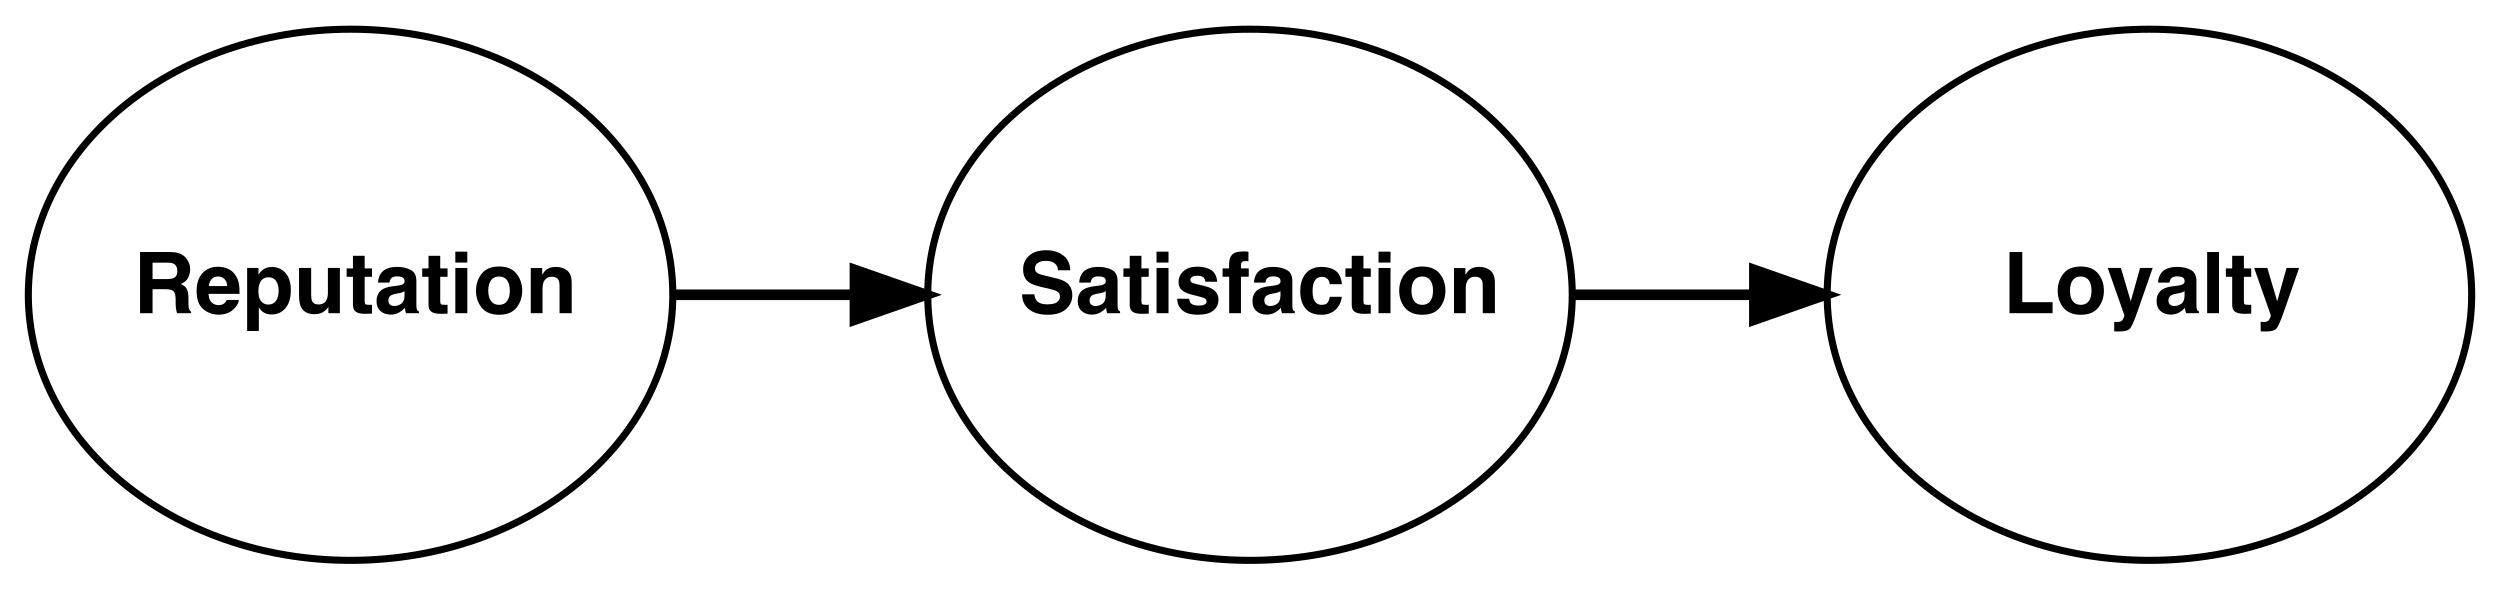
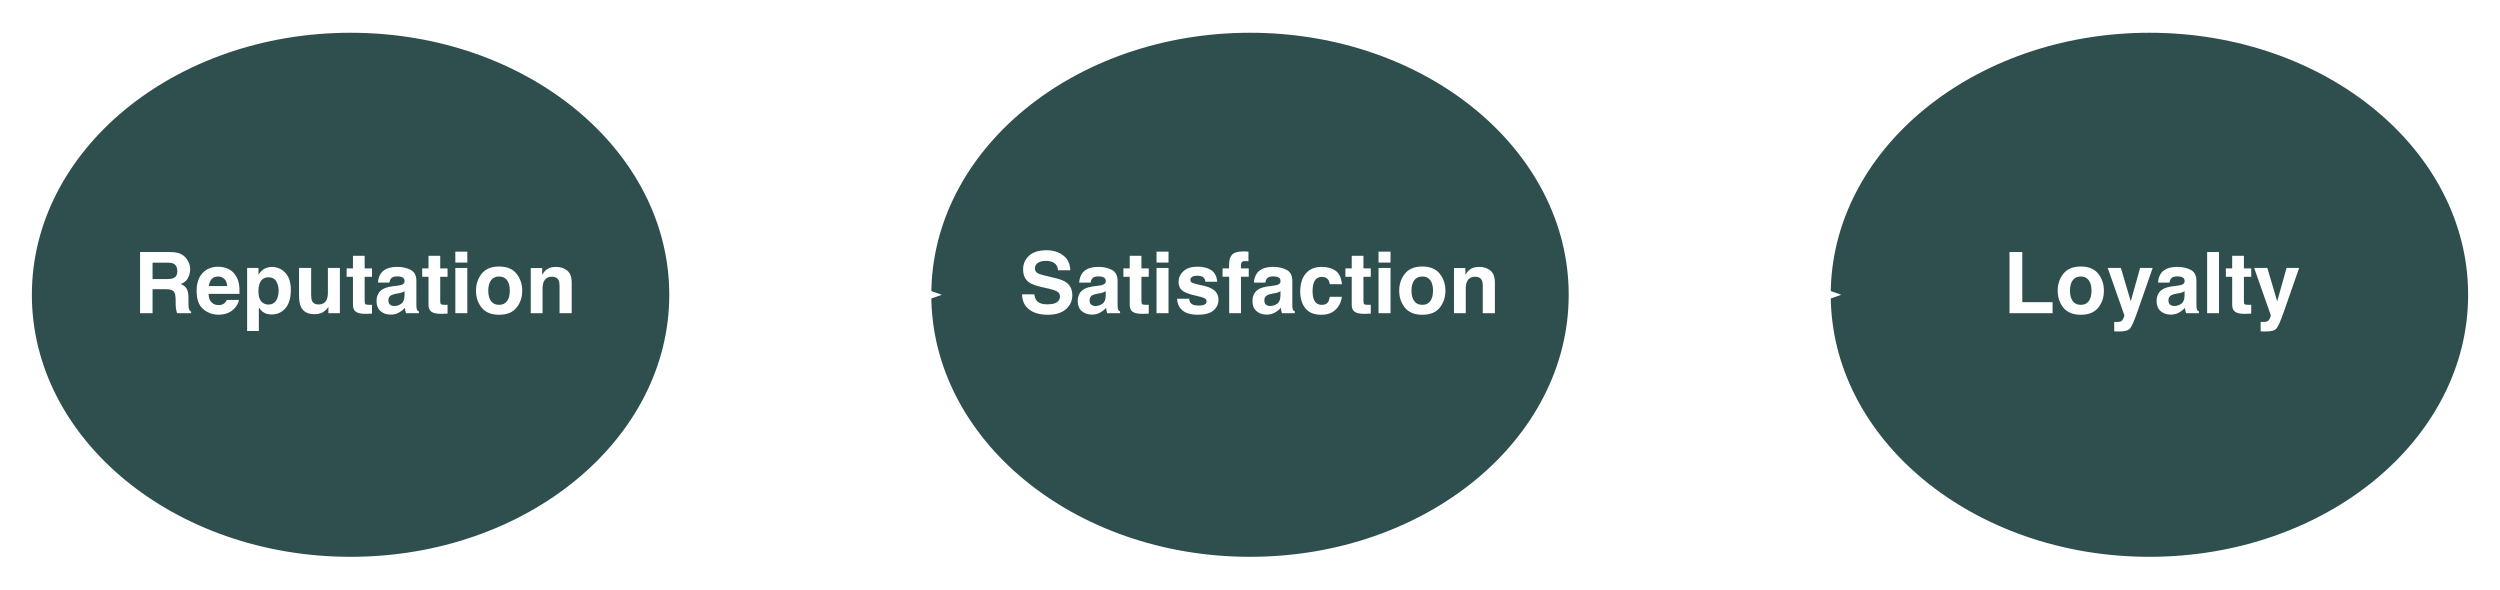
<svg xmlns="http://www.w3.org/2000/svg" xmlns:xlink="http://www.w3.org/1999/xlink" width="441pt" height="104pt" viewBox="0 0 441 104" version="1.1">
  <defs>
    <g>
      <symbol overflow="visible" id="glyph0-0">
        <path style="stroke:none;" d="M 1.129 0 L 1.129 -10.789 L 9.816 -10.789 L 9.816 0 Z M 8.469 -1.348 L 8.469 -9.441 L 2.473 -9.441 L 2.473 -1.348 Z M 8.469 -1.348 " />
      </symbol>
      <symbol overflow="visible" id="glyph0-1">
        <path style="stroke:none;" d="M 3.395 -8.914 L 3.395 -6.016 L 5.949 -6.016 C 6.457 -6.016 6.84 -6.074 7.094 -6.191 C 7.543 -6.398 7.766 -6.801 7.766 -7.406 C 7.766 -8.062 7.551 -8.5 7.113 -8.727 C 6.871 -8.852 6.504 -8.914 6.016 -8.914 Z M 6.484 -10.789 C 7.242 -10.773 7.824 -10.684 8.23 -10.512 C 8.637 -10.34 8.984 -10.09 9.266 -9.758 C 9.5 -9.484 9.688 -9.18 9.824 -8.852 C 9.961 -8.52 10.027 -8.141 10.027 -7.715 C 10.027 -7.203 9.898 -6.699 9.641 -6.203 C 9.383 -5.707 8.953 -5.359 8.359 -5.152 C 8.855 -4.953 9.211 -4.668 9.418 -4.301 C 9.625 -3.934 9.727 -3.371 9.727 -2.613 L 9.727 -1.887 C 9.727 -1.395 9.746 -1.062 9.785 -0.887 C 9.844 -0.609 9.98 -0.402 10.195 -0.27 L 10.195 0 L 7.715 0 C 7.648 -0.238 7.598 -0.434 7.57 -0.578 C 7.512 -0.879 7.48 -1.191 7.473 -1.508 L 7.461 -2.512 C 7.449 -3.199 7.324 -3.656 7.082 -3.887 C 6.84 -4.117 6.387 -4.23 5.723 -4.23 L 3.395 -4.23 L 3.395 0 L 1.191 0 L 1.191 -10.789 Z M 6.484 -10.789 " />
      </symbol>
      <symbol overflow="visible" id="glyph0-2">
        <path style="stroke:none;" d="M 4.121 -6.473 C 3.637 -6.473 3.262 -6.32 2.996 -6.016 C 2.73 -5.715 2.562 -5.305 2.496 -4.789 L 5.738 -4.789 C 5.703 -5.34 5.539 -5.758 5.238 -6.043 C 4.938 -6.328 4.566 -6.473 4.121 -6.473 Z M 4.121 -8.191 C 4.785 -8.191 5.383 -8.066 5.914 -7.816 C 6.445 -7.57 6.887 -7.176 7.23 -6.641 C 7.543 -6.168 7.746 -5.617 7.84 -4.992 C 7.895 -4.625 7.914 -4.098 7.906 -3.41 L 2.445 -3.41 C 2.473 -2.609 2.727 -2.051 3.199 -1.727 C 3.488 -1.527 3.832 -1.426 4.238 -1.426 C 4.668 -1.426 5.016 -1.551 5.285 -1.793 C 5.43 -1.926 5.562 -2.109 5.672 -2.344 L 7.805 -2.344 C 7.75 -1.871 7.504 -1.387 7.062 -0.898 C 6.379 -0.125 5.426 0.262 4.195 0.262 C 3.18 0.262 2.285 -0.062 1.508 -0.719 C 0.73 -1.371 0.344 -2.434 0.344 -3.91 C 0.344 -5.289 0.695 -6.348 1.395 -7.086 C 2.094 -7.824 3.004 -8.191 4.121 -8.191 Z M 4.121 -8.191 " />
      </symbol>
      <symbol overflow="visible" id="glyph0-3">
        <path style="stroke:none;" d="M 6.473 -3.988 C 6.473 -4.605 6.332 -5.148 6.051 -5.621 C 5.77 -6.094 5.312 -6.332 4.684 -6.332 C 3.93 -6.332 3.41 -5.973 3.125 -5.254 C 2.98 -4.875 2.906 -4.391 2.906 -3.805 C 2.906 -2.879 3.152 -2.227 3.645 -1.852 C 3.938 -1.633 4.285 -1.523 4.684 -1.523 C 5.266 -1.523 5.707 -1.746 6.012 -2.195 C 6.316 -2.645 6.473 -3.242 6.473 -3.988 Z M 5.285 -8.156 C 6.219 -8.156 7.008 -7.809 7.652 -7.121 C 8.301 -6.434 8.621 -5.426 8.621 -4.094 C 8.621 -2.688 8.309 -1.617 7.676 -0.879 C 7.043 -0.141 6.23 0.227 5.234 0.227 C 4.598 0.227 4.074 0.066 3.652 -0.25 C 3.422 -0.426 3.199 -0.68 2.98 -1.016 L 2.98 3.141 L 0.914 3.141 L 0.914 -7.98 L 2.914 -7.98 L 2.914 -6.801 C 3.137 -7.148 3.375 -7.422 3.629 -7.621 C 4.094 -7.977 4.645 -8.156 5.285 -8.156 Z M 5.285 -8.156 " />
      </symbol>
      <symbol overflow="visible" id="glyph0-4">
        <path style="stroke:none;" d="M 3.051 -7.98 L 3.051 -3.168 C 3.051 -2.715 3.105 -2.375 3.215 -2.145 C 3.402 -1.738 3.777 -1.539 4.332 -1.539 C 5.047 -1.539 5.535 -1.824 5.797 -2.402 C 5.934 -2.715 6.004 -3.125 6.004 -3.637 L 6.004 -7.98 L 8.117 -7.98 L 8.117 0 L 6.09 0 L 6.09 -1.129 C 6.07 -1.102 6.023 -1.031 5.945 -0.906 C 5.867 -0.785 5.773 -0.68 5.664 -0.586 C 5.34 -0.293 5.023 -0.094 4.719 0.016 C 4.414 0.121 4.055 0.176 3.645 0.176 C 2.465 0.176 1.668 -0.25 1.258 -1.098 C 1.027 -1.566 0.914 -2.258 0.914 -3.168 L 0.914 -7.98 Z M 3.051 -7.98 " />
      </symbol>
      <symbol overflow="visible" id="glyph0-5">
        <path style="stroke:none;" d="M 0.152 -6.418 L 0.152 -7.906 L 1.266 -7.906 L 1.266 -10.129 L 3.332 -10.129 L 3.332 -7.906 L 4.625 -7.906 L 4.625 -6.418 L 3.332 -6.418 L 3.332 -2.203 C 3.332 -1.875 3.371 -1.672 3.453 -1.594 C 3.539 -1.512 3.793 -1.473 4.215 -1.473 C 4.277 -1.473 4.348 -1.473 4.418 -1.477 C 4.488 -1.477 4.559 -1.48 4.625 -1.484 L 4.625 0.074 L 3.637 0.109 C 2.652 0.145 1.98 -0.027 1.617 -0.402 C 1.383 -0.641 1.266 -1.012 1.266 -1.508 L 1.266 -6.418 Z M 0.152 -6.418 " />
      </symbol>
      <symbol overflow="visible" id="glyph0-6">
        <path style="stroke:none;" d="M 5.371 -3.879 C 5.242 -3.797 5.109 -3.73 4.973 -3.68 C 4.84 -3.629 4.656 -3.578 4.422 -3.535 L 3.953 -3.449 C 3.516 -3.371 3.199 -3.273 3.008 -3.164 C 2.688 -2.973 2.523 -2.676 2.523 -2.277 C 2.523 -1.922 2.625 -1.664 2.82 -1.504 C 3.02 -1.344 3.262 -1.266 3.543 -1.266 C 3.992 -1.266 4.406 -1.398 4.785 -1.66 C 5.164 -1.926 5.359 -2.406 5.371 -3.105 Z M 4.105 -4.852 C 4.492 -4.902 4.77 -4.965 4.934 -5.035 C 5.23 -5.164 5.379 -5.359 5.379 -5.629 C 5.379 -5.957 5.266 -6.184 5.039 -6.305 C 4.812 -6.43 4.48 -6.492 4.039 -6.492 C 3.547 -6.492 3.199 -6.371 2.992 -6.125 C 2.848 -5.945 2.75 -5.703 2.699 -5.395 L 0.688 -5.395 C 0.73 -6.094 0.926 -6.664 1.273 -7.113 C 1.824 -7.816 2.773 -8.168 4.113 -8.168 C 4.988 -8.168 5.762 -7.996 6.441 -7.648 C 7.121 -7.301 7.461 -6.648 7.461 -5.688 L 7.461 -2.027 C 7.461 -1.773 7.465 -1.465 7.473 -1.105 C 7.488 -0.832 7.531 -0.648 7.598 -0.551 C 7.668 -0.453 7.77 -0.371 7.906 -0.309 L 7.906 0 L 5.637 0 C 5.574 -0.16 5.527 -0.312 5.504 -0.453 C 5.48 -0.594 5.461 -0.758 5.445 -0.938 C 5.156 -0.625 4.828 -0.359 4.449 -0.141 C 4 0.117 3.492 0.25 2.93 0.25 C 2.207 0.25 1.609 0.043 1.137 -0.371 C 0.668 -0.781 0.434 -1.367 0.434 -2.121 C 0.434 -3.102 0.809 -3.812 1.566 -4.254 C 1.98 -4.492 2.59 -4.664 3.395 -4.766 Z M 4.105 -4.852 " />
      </symbol>
      <symbol overflow="visible" id="glyph0-7">
        <path style="stroke:none;" d="M 3.117 -8.93 L 1.004 -8.93 L 1.004 -10.855 L 3.117 -10.855 Z M 1.004 -7.98 L 3.117 -7.98 L 3.117 0 L 1.004 0 Z M 1.004 -7.98 " />
      </symbol>
      <symbol overflow="visible" id="glyph0-8">
        <path style="stroke:none;" d="M 4.555 -1.473 C 5.164 -1.473 5.633 -1.688 5.957 -2.121 C 6.285 -2.555 6.449 -3.176 6.449 -3.977 C 6.449 -4.777 6.285 -5.391 5.957 -5.824 C 5.633 -6.254 5.164 -6.473 4.555 -6.473 C 3.945 -6.473 3.473 -6.254 3.145 -5.824 C 2.816 -5.391 2.648 -4.773 2.648 -3.977 C 2.648 -3.176 2.816 -2.559 3.145 -2.121 C 3.473 -1.688 3.941 -1.473 4.555 -1.473 Z M 8.637 -3.977 C 8.637 -2.805 8.301 -1.801 7.629 -0.969 C 6.953 -0.137 5.93 0.277 4.559 0.277 C 3.188 0.277 2.168 -0.137 1.492 -0.969 C 0.82 -1.801 0.484 -2.805 0.484 -3.977 C 0.484 -5.129 0.82 -6.125 1.492 -6.969 C 2.168 -7.812 3.188 -8.234 4.559 -8.234 C 5.93 -8.234 6.953 -7.812 7.629 -6.969 C 8.301 -6.125 8.637 -5.125 8.637 -3.977 Z M 8.637 -3.977 " />
      </symbol>
      <symbol overflow="visible" id="glyph0-9">
        <path style="stroke:none;" d="M 5.395 -8.168 C 6.219 -8.168 6.895 -7.953 7.418 -7.52 C 7.941 -7.09 8.207 -6.375 8.207 -5.371 L 8.207 0 L 6.066 0 L 6.066 -4.852 C 6.066 -5.273 6.012 -5.594 5.898 -5.82 C 5.695 -6.23 5.305 -6.434 4.73 -6.434 C 4.023 -6.434 3.535 -6.133 3.273 -5.535 C 3.137 -5.219 3.066 -4.812 3.066 -4.32 L 3.066 0 L 0.988 0 L 0.988 -7.965 L 3 -7.965 L 3 -6.801 C 3.27 -7.211 3.523 -7.504 3.762 -7.688 C 4.191 -8.008 4.734 -8.168 5.395 -8.168 Z M 5.395 -8.168 " />
      </symbol>
      <symbol overflow="visible" id="glyph0-10">
        <path style="stroke:none;" d="M 2.773 -3.332 C 2.844 -2.84 2.977 -2.469 3.176 -2.227 C 3.543 -1.781 4.168 -1.559 5.059 -1.559 C 5.59 -1.559 6.023 -1.617 6.355 -1.734 C 6.984 -1.961 7.297 -2.375 7.297 -2.988 C 7.297 -3.344 7.141 -3.617 6.828 -3.812 C 6.516 -4.004 6.027 -4.172 5.359 -4.32 L 4.215 -4.574 C 3.094 -4.828 2.316 -5.105 1.887 -5.402 C 1.16 -5.898 0.797 -6.68 0.797 -7.738 C 0.797 -8.703 1.148 -9.508 1.852 -10.145 C 2.555 -10.785 3.586 -11.105 4.949 -11.105 C 6.086 -11.105 7.055 -10.805 7.859 -10.199 C 8.66 -9.598 9.082 -8.723 9.121 -7.574 L 6.953 -7.574 C 6.914 -8.223 6.633 -8.688 6.105 -8.961 C 5.754 -9.141 5.316 -9.23 4.793 -9.23 C 4.215 -9.23 3.75 -9.113 3.402 -8.879 C 3.059 -8.645 2.883 -8.316 2.883 -7.898 C 2.883 -7.512 3.055 -7.227 3.395 -7.035 C 3.617 -6.906 4.086 -6.758 4.801 -6.59 L 6.66 -6.141 C 7.477 -5.945 8.09 -5.684 8.504 -5.359 C 9.148 -4.852 9.473 -4.117 9.473 -3.156 C 9.473 -2.168 9.094 -1.352 8.34 -0.699 C 7.586 -0.047 6.523 0.277 5.145 0.277 C 3.738 0.277 2.637 -0.043 1.828 -0.684 C 1.023 -1.324 0.621 -2.207 0.621 -3.332 Z M 2.773 -3.332 " />
      </symbol>
      <symbol overflow="visible" id="glyph0-11">
        <path style="stroke:none;" d="M 2.598 -2.547 C 2.641 -2.176 2.738 -1.914 2.883 -1.758 C 3.141 -1.48 3.621 -1.34 4.32 -1.34 C 4.73 -1.34 5.055 -1.402 5.297 -1.523 C 5.539 -1.645 5.66 -1.828 5.66 -2.07 C 5.66 -2.305 5.562 -2.484 5.367 -2.605 C 5.172 -2.727 4.445 -2.938 3.191 -3.234 C 2.289 -3.461 1.652 -3.742 1.281 -4.078 C 0.91 -4.41 0.727 -4.887 0.727 -5.512 C 0.727 -6.25 1.016 -6.883 1.594 -7.41 C 2.172 -7.941 2.984 -8.207 4.035 -8.207 C 5.031 -8.207 5.84 -8.008 6.469 -7.609 C 7.094 -7.211 7.453 -6.523 7.547 -5.547 L 5.461 -5.547 C 5.43 -5.816 5.355 -6.027 5.234 -6.184 C 5.004 -6.469 4.613 -6.609 4.062 -6.609 C 3.609 -6.609 3.285 -6.539 3.094 -6.398 C 2.898 -6.258 2.805 -6.09 2.805 -5.898 C 2.805 -5.66 2.906 -5.488 3.109 -5.379 C 3.316 -5.266 4.039 -5.074 5.285 -4.801 C 6.113 -4.605 6.738 -4.312 7.152 -3.918 C 7.562 -3.516 7.766 -3.016 7.766 -2.414 C 7.766 -1.625 7.473 -0.98 6.883 -0.48 C 6.297 0.02 5.387 0.27 4.156 0.27 C 2.902 0.27 1.977 0.008 1.379 -0.523 C 0.781 -1.055 0.484 -1.727 0.484 -2.547 Z M 2.598 -2.547 " />
      </symbol>
      <symbol overflow="visible" id="glyph0-12">
        <path style="stroke:none;" d="M 3.918 -10.898 C 4.047 -10.898 4.168 -10.895 4.273 -10.887 C 4.383 -10.879 4.527 -10.871 4.715 -10.855 L 4.715 -9.156 C 4.598 -9.172 4.402 -9.184 4.125 -9.191 C 3.848 -9.199 3.66 -9.137 3.555 -9.008 C 3.449 -8.879 3.395 -8.734 3.395 -8.578 C 3.395 -8.422 3.395 -8.199 3.395 -7.906 L 4.766 -7.906 L 4.766 -6.434 L 3.395 -6.434 L 3.395 0 L 1.316 0 L 1.316 -6.434 L 0.152 -6.434 L 0.152 -7.906 L 1.297 -7.906 L 1.297 -8.418 C 1.297 -9.273 1.441 -9.859 1.727 -10.184 C 2.031 -10.66 2.758 -10.898 3.918 -10.898 Z M 3.918 -10.898 " />
      </symbol>
      <symbol overflow="visible" id="glyph0-13">
        <path style="stroke:none;" d="M 5.738 -5.117 C 5.699 -5.414 5.602 -5.684 5.438 -5.922 C 5.203 -6.242 4.84 -6.406 4.348 -6.406 C 3.645 -6.406 3.164 -6.055 2.906 -5.359 C 2.77 -4.988 2.699 -4.496 2.699 -3.879 C 2.699 -3.293 2.77 -2.824 2.906 -2.469 C 3.156 -1.805 3.625 -1.473 4.312 -1.473 C 4.801 -1.473 5.145 -1.602 5.352 -1.867 C 5.555 -2.129 5.68 -2.473 5.723 -2.891 L 7.855 -2.891 C 7.805 -2.258 7.574 -1.656 7.168 -1.09 C 6.512 -0.18 5.543 0.277 4.262 0.277 C 2.977 0.277 2.031 -0.102 1.426 -0.863 C 0.82 -1.625 0.52 -2.613 0.52 -3.828 C 0.52 -5.199 0.855 -6.266 1.523 -7.027 C 2.191 -7.789 3.113 -8.168 4.289 -8.168 C 5.289 -8.168 6.109 -7.945 6.746 -7.496 C 7.383 -7.047 7.758 -6.254 7.875 -5.117 Z M 5.738 -5.117 " />
      </symbol>
      <symbol overflow="visible" id="glyph0-14">
        <path style="stroke:none;" d="M 1.141 -10.789 L 3.395 -10.789 L 3.395 -1.941 L 8.738 -1.941 L 8.738 0 L 1.141 0 Z M 1.141 -10.789 " />
      </symbol>
      <symbol overflow="visible" id="glyph0-15">
        <path style="stroke:none;" d="M 1.297 1.531 L 1.559 1.543 C 1.766 1.555 1.961 1.547 2.145 1.523 C 2.332 1.5 2.488 1.441 2.613 1.355 C 2.734 1.273 2.848 1.098 2.953 0.836 C 3.059 0.57 3.102 0.41 3.082 0.352 L 0.152 -7.98 L 2.473 -7.98 L 4.215 -2.094 L 5.863 -7.98 L 8.082 -7.98 L 5.344 -0.133 C 4.816 1.379 4.398 2.32 4.094 2.684 C 3.785 3.047 3.168 3.227 2.246 3.227 C 2.062 3.227 1.914 3.227 1.801 3.223 C 1.688 3.223 1.52 3.215 1.297 3.199 Z M 1.297 1.531 " />
      </symbol>
      <symbol overflow="visible" id="glyph0-16">
        <path style="stroke:none;" d="M 3.105 0 L 1.016 0 L 1.016 -10.789 L 3.105 -10.789 Z M 3.105 0 " />
      </symbol>
    </g>
  </defs>
  <g id="surface1">
-     <path style="fill-rule:nonzero;fill:rgb(100%,100%,100%);fill-opacity:1;stroke-width:1;stroke-linecap:butt;stroke-linejoin:miter;stroke:rgb(0%,0%,0%);stroke-opacity:1;stroke-miterlimit:4;" d="M 91.001 -37.5 C 91.001 -16.788 70.63 -0.001 45.5 -0.001 C 20.37 -0.001 -0.001 -16.788 -0.001 -37.5 C -0.001 -58.212 20.37 -74.999 45.5 -74.999 C 70.63 -74.999 91.001 -58.212 91.001 -37.5 Z M 91.001 -37.5 " transform="matrix(1.249292,0,0,1.249292,4.997167,98.84844)" />
-     <g style="fill:rgb(0%,0%,0%);fill-opacity:1;">
+     <path style="fill-rule:nonzero;fill:rgb(18.431%,30.98%,30.98%);fill-opacity:1;stroke-width:1;stroke-linecap:butt;stroke-linejoin:miter;stroke:rgb(100%,100%,100%);stroke-opacity:1;stroke-miterlimit:4;" d="M 91.001 -37.5 C 91.001 -16.788 70.63 -0.001 45.5 -0.001 C 20.37 -0.001 -0.001 -16.788 -0.001 -37.5 C -0.001 -58.212 20.37 -74.999 45.5 -74.999 C 70.63 -74.999 91.001 -58.212 91.001 -37.5 Z M 91.001 -37.5 " transform="matrix(1.249292,0,0,1.249292,4.997167,98.84844)" />
+     <g style="fill:rgb(100%,100%,100%);fill-opacity:1;">
      <use xlink:href="#glyph0-1" x="23.516" y="55.247" />
      <use xlink:href="#glyph0-2" x="34.342" y="55.247" />
      <use xlink:href="#glyph0-3" x="42.68" y="55.247" />
      <use xlink:href="#glyph0-4" x="51.837" y="55.247" />
      <use xlink:href="#glyph0-5" x="60.994" y="55.247" />
      <use xlink:href="#glyph0-6" x="65.987" y="55.247" />
      <use xlink:href="#glyph0-5" x="74.324" y="55.247" />
      <use xlink:href="#glyph0-7" x="79.317" y="55.247" />
      <use xlink:href="#glyph0-8" x="83.482" y="55.247" />
      <use xlink:href="#glyph0-9" x="92.639" y="55.247" />
    </g>
-     <path style="fill-rule:nonzero;fill:rgb(100%,100%,100%);fill-opacity:1;stroke-width:1;stroke-linecap:butt;stroke-linejoin:miter;stroke:rgb(0%,0%,0%);stroke-opacity:1;stroke-miterlimit:4;" d="M 218.001 -37.5 C 218.001 -16.788 197.63 -0.001 172.5 -0.001 C 147.37 -0.001 126.999 -16.788 126.999 -37.5 C 126.999 -58.212 147.37 -74.999 172.5 -74.999 C 197.63 -74.999 218.001 -58.212 218.001 -37.5 Z M 218.001 -37.5 " transform="matrix(1.249292,0,0,1.249292,4.997167,98.84844)" />
-     <g style="fill:rgb(0%,0%,0%);fill-opacity:1;">
+     <path style="fill-rule:nonzero;fill:rgb(18.431%,30.98%,30.98%);fill-opacity:1;stroke-width:1;stroke-linecap:butt;stroke-linejoin:miter;stroke:rgb(100%,100%,100%);stroke-opacity:1;stroke-miterlimit:4;" d="M 218.001 -37.5 C 218.001 -16.788 197.63 -0.001 172.5 -0.001 C 147.37 -0.001 126.999 -16.788 126.999 -37.5 C 126.999 -58.212 147.37 -74.999 172.5 -74.999 C 197.63 -74.999 218.001 -58.212 218.001 -37.5 Z M 218.001 -37.5 " transform="matrix(1.249292,0,0,1.249292,4.997167,98.84844)" />
+     <g style="fill:rgb(100%,100%,100%);fill-opacity:1;">
      <use xlink:href="#glyph0-10" x="179.68" y="55.247" />
      <use xlink:href="#glyph0-6" x="189.679" y="55.247" />
      <use xlink:href="#glyph0-5" x="198.016" y="55.247" />
      <use xlink:href="#glyph0-7" x="203.009" y="55.247" />
      <use xlink:href="#glyph0-11" x="207.174" y="55.247" />
      <use xlink:href="#glyph0-12" x="215.511" y="55.247" />
      <use xlink:href="#glyph0-6" x="220.504" y="55.247" />
      <use xlink:href="#glyph0-13" x="228.841" y="55.247" />
      <use xlink:href="#glyph0-5" x="237.179" y="55.247" />
      <use xlink:href="#glyph0-7" x="242.171" y="55.247" />
      <use xlink:href="#glyph0-8" x="246.336" y="55.247" />
      <use xlink:href="#glyph0-9" x="255.494" y="55.247" />
    </g>
-     <path style="fill:none;stroke-width:1.5;stroke-linecap:butt;stroke-linejoin:miter;stroke:rgb(0%,0%,0%);stroke-opacity:1;stroke-miterlimit:4;" d="M 91.351 -37.5 C 99.534 -37.5 108.142 -37.5 116.568 -37.5 " transform="matrix(1.249292,0,0,1.249292,4.997167,98.84844)" />
-     <path style="fill-rule:nonzero;fill:rgb(0%,0%,0%);fill-opacity:1;stroke-width:1.5;stroke-linecap:butt;stroke-linejoin:miter;stroke:rgb(0%,0%,0%);stroke-opacity:1;stroke-miterlimit:4;" d="M 116.718 -40.999 L 126.718 -37.5 L 116.718 -34.001 Z M 116.718 -40.999 " transform="matrix(1.249292,0,0,1.249292,4.997167,98.84844)" />
-     <path style="fill-rule:nonzero;fill:rgb(100%,100%,100%);fill-opacity:1;stroke-width:1;stroke-linecap:butt;stroke-linejoin:miter;stroke:rgb(0%,0%,0%);stroke-opacity:1;stroke-miterlimit:4;" d="M 345.001 -37.5 C 345.001 -16.788 324.63 -0.001 299.5 -0.001 C 274.37 -0.001 253.999 -16.788 253.999 -37.5 C 253.999 -58.212 274.37 -74.999 299.5 -74.999 C 324.63 -74.999 345.001 -58.212 345.001 -37.5 Z M 345.001 -37.5 " transform="matrix(1.249292,0,0,1.249292,4.997167,98.84844)" />
-     <g style="fill:rgb(0%,0%,0%);fill-opacity:1;">
+     <path style="fill:none;stroke-width:1.5;stroke-linecap:butt;stroke-linejoin:miter;stroke:rgb(100%,100%,100%);stroke-opacity:1;stroke-miterlimit:4;" d="M 91.351 -37.5 C 99.534 -37.5 108.142 -37.5 116.568 -37.5 " transform="matrix(1.249292,0,0,1.249292,4.997167,98.84844)" />
+     <path style="fill-rule:nonzero;fill:rgb(100%,100%,100%);fill-opacity:1;stroke-width:1.5;stroke-linecap:butt;stroke-linejoin:miter;stroke:rgb(100%,100%,100%);stroke-opacity:1;stroke-miterlimit:4;" d="M 116.718 -40.999 L 126.718 -37.5 L 116.718 -34.001 Z M 116.718 -40.999 " transform="matrix(1.249292,0,0,1.249292,4.997167,98.84844)" />
+     <path style="fill-rule:nonzero;fill:rgb(18.431%,30.98%,30.98%);fill-opacity:1;stroke-width:1;stroke-linecap:butt;stroke-linejoin:miter;stroke:rgb(100%,100%,100%);stroke-opacity:1;stroke-miterlimit:4;" d="M 345.001 -37.5 C 345.001 -16.788 324.63 -0.001 299.5 -0.001 C 274.37 -0.001 253.999 -16.788 253.999 -37.5 C 253.999 -58.212 274.37 -74.999 299.5 -74.999 C 324.63 -74.999 345.001 -58.212 345.001 -37.5 Z M 345.001 -37.5 " transform="matrix(1.249292,0,0,1.249292,4.997167,98.84844)" />
+     <g style="fill:rgb(100%,100%,100%);fill-opacity:1;">
      <use xlink:href="#glyph0-14" x="353.336" y="55.247" />
      <use xlink:href="#glyph0-8" x="362.493" y="55.247" />
      <use xlink:href="#glyph0-15" x="371.651" y="55.247" />
      <use xlink:href="#glyph0-6" x="379.988" y="55.247" />
      <use xlink:href="#glyph0-16" x="388.326" y="55.247" />
      <use xlink:href="#glyph0-5" x="392.491" y="55.247" />
      <use xlink:href="#glyph0-15" x="397.483" y="55.247" />
    </g>
-     <path style="fill:none;stroke-width:1.5;stroke-linecap:butt;stroke-linejoin:miter;stroke:rgb(0%,0%,0%);stroke-opacity:1;stroke-miterlimit:4;" d="M 218.351 -37.5 C 226.534 -37.5 235.142 -37.5 243.568 -37.5 " transform="matrix(1.249292,0,0,1.249292,4.997167,98.84844)" />
-     <path style="fill-rule:nonzero;fill:rgb(0%,0%,0%);fill-opacity:1;stroke-width:1.5;stroke-linecap:butt;stroke-linejoin:miter;stroke:rgb(0%,0%,0%);stroke-opacity:1;stroke-miterlimit:4;" d="M 243.718 -40.999 L 253.718 -37.5 L 243.718 -34.001 Z M 243.718 -40.999 " transform="matrix(1.249292,0,0,1.249292,4.997167,98.84844)" />
+     <path style="fill:none;stroke-width:1.5;stroke-linecap:butt;stroke-linejoin:miter;stroke:rgb(100%,100%,100%);stroke-opacity:1;stroke-miterlimit:4;" d="M 218.351 -37.5 C 226.534 -37.5 235.142 -37.5 243.568 -37.5 " transform="matrix(1.249292,0,0,1.249292,4.997167,98.84844)" />
+     <path style="fill-rule:nonzero;fill:rgb(100%,100%,100%);fill-opacity:1;stroke-width:1.5;stroke-linecap:butt;stroke-linejoin:miter;stroke:rgb(100%,100%,100%);stroke-opacity:1;stroke-miterlimit:4;" d="M 243.718 -40.999 L 253.718 -37.5 L 243.718 -34.001 Z M 243.718 -40.999 " transform="matrix(1.249292,0,0,1.249292,4.997167,98.84844)" />
  </g>
</svg>
